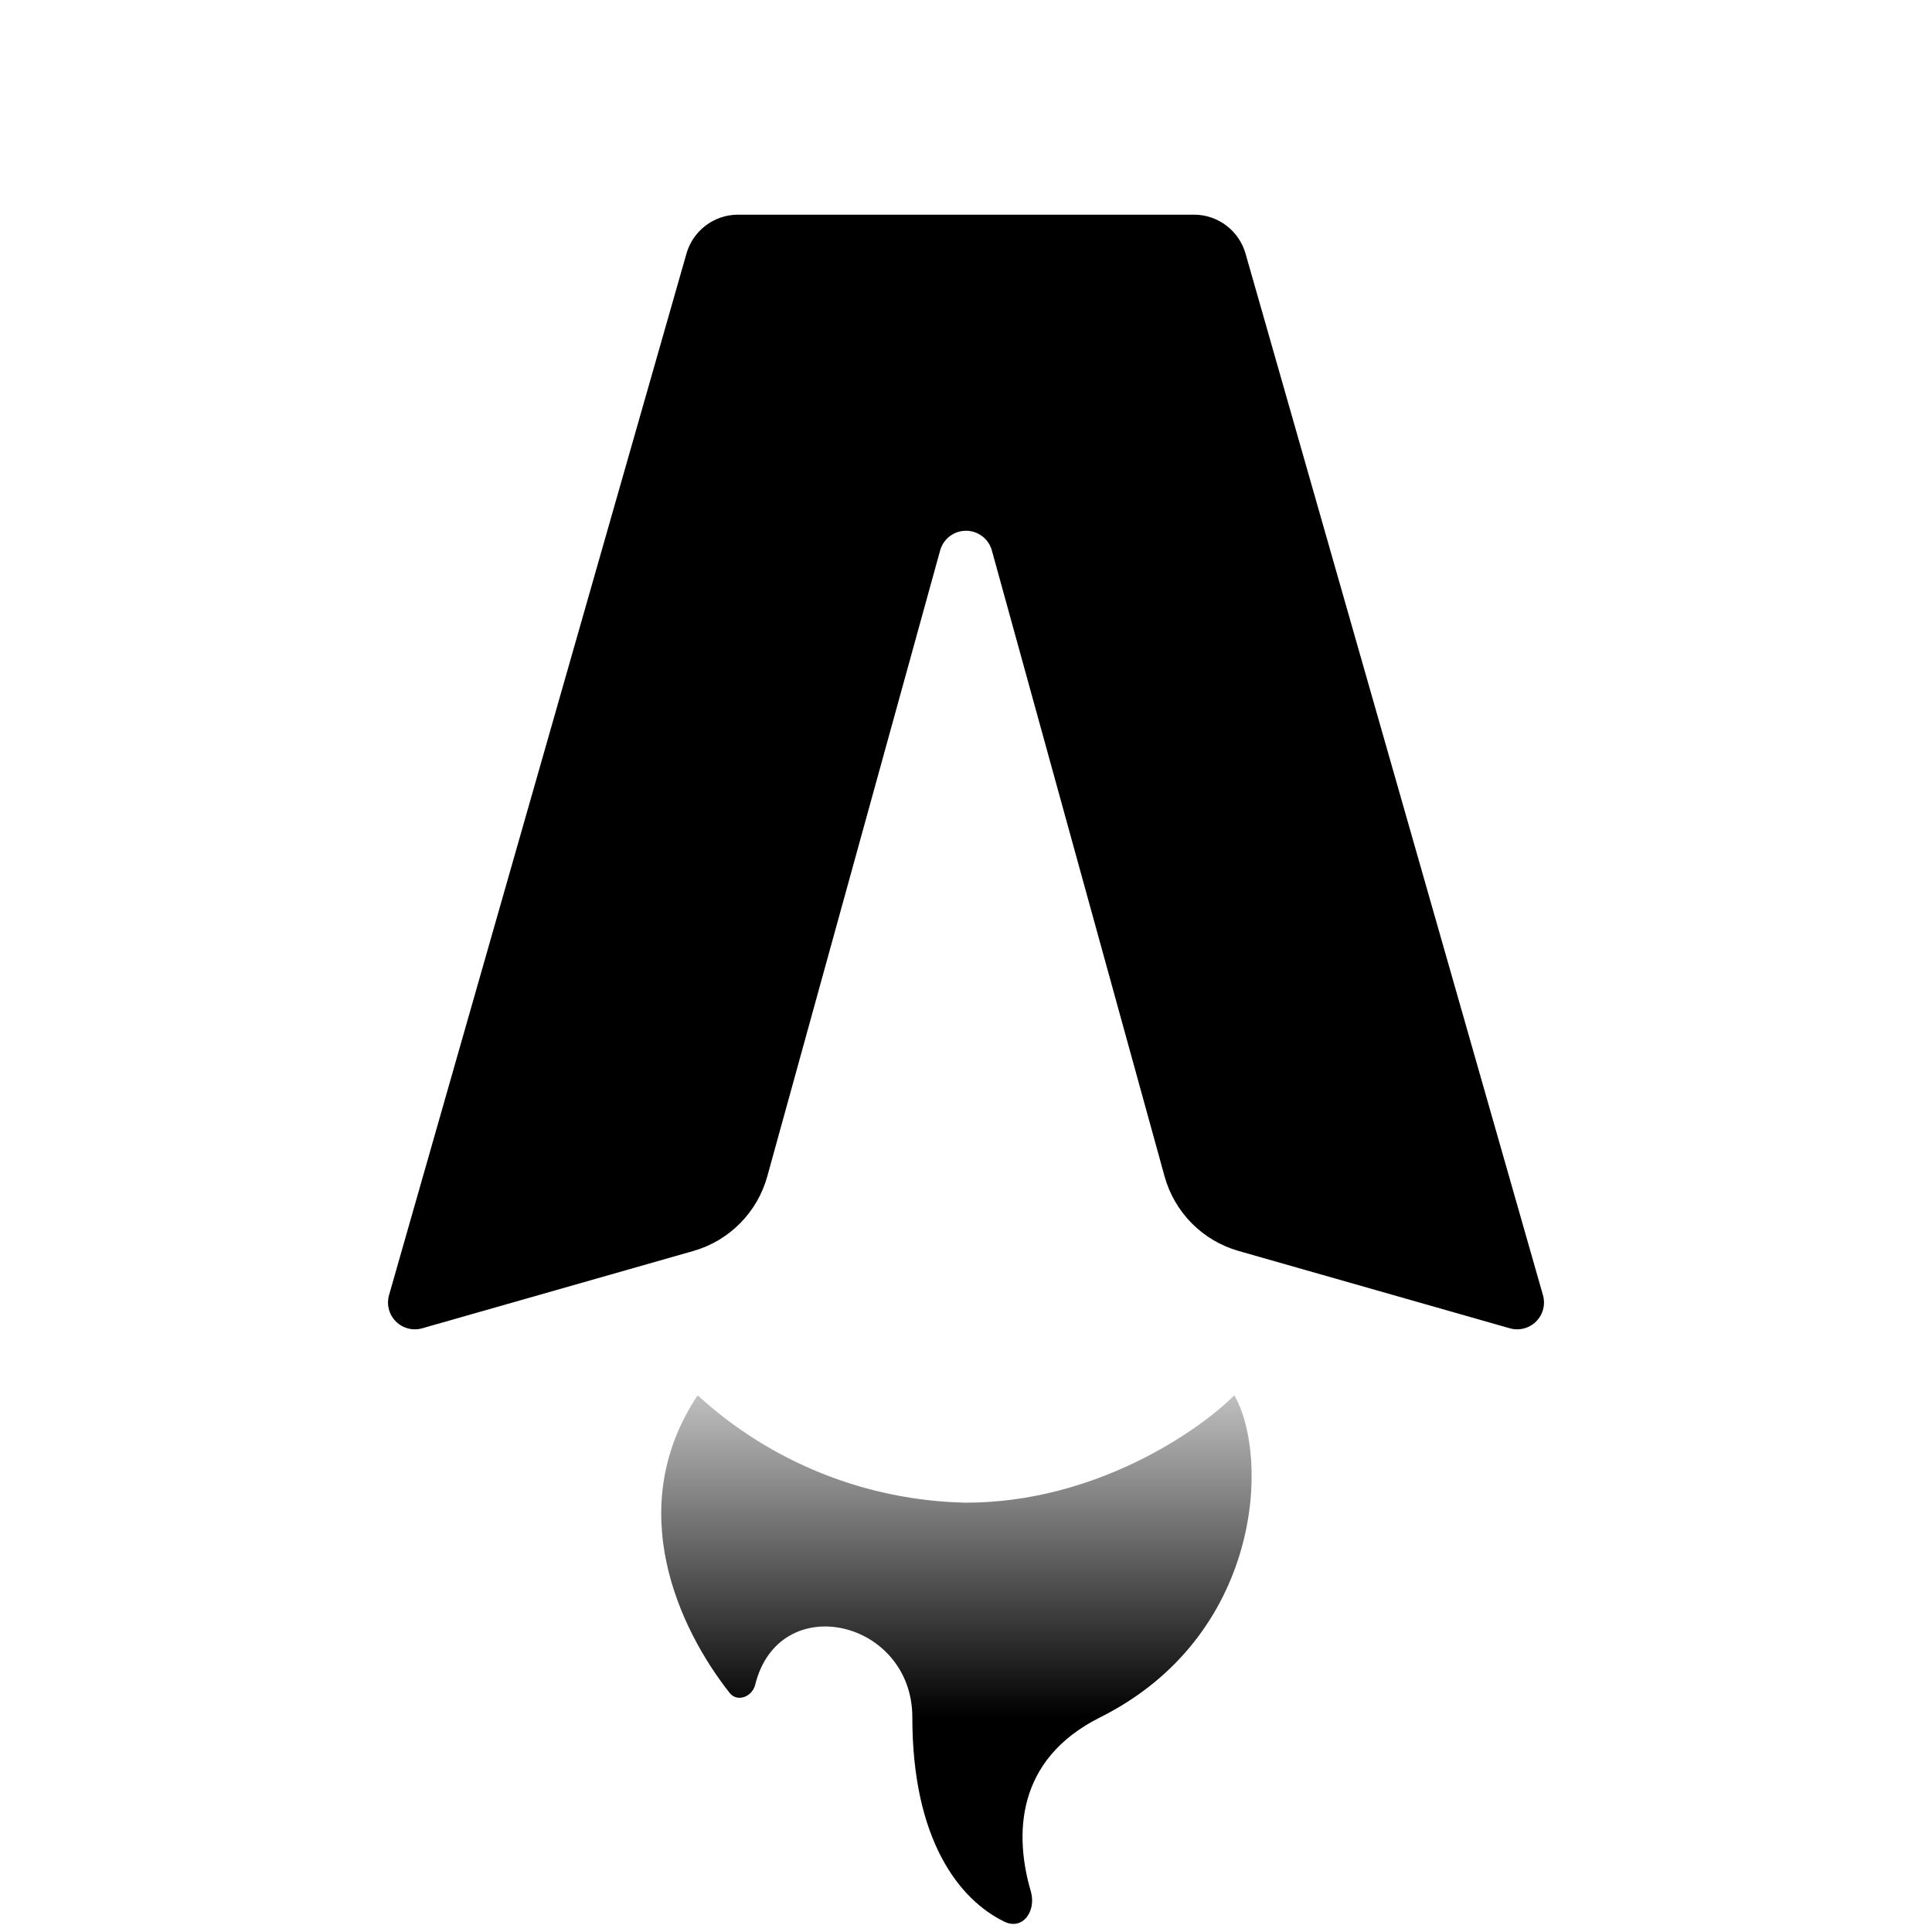
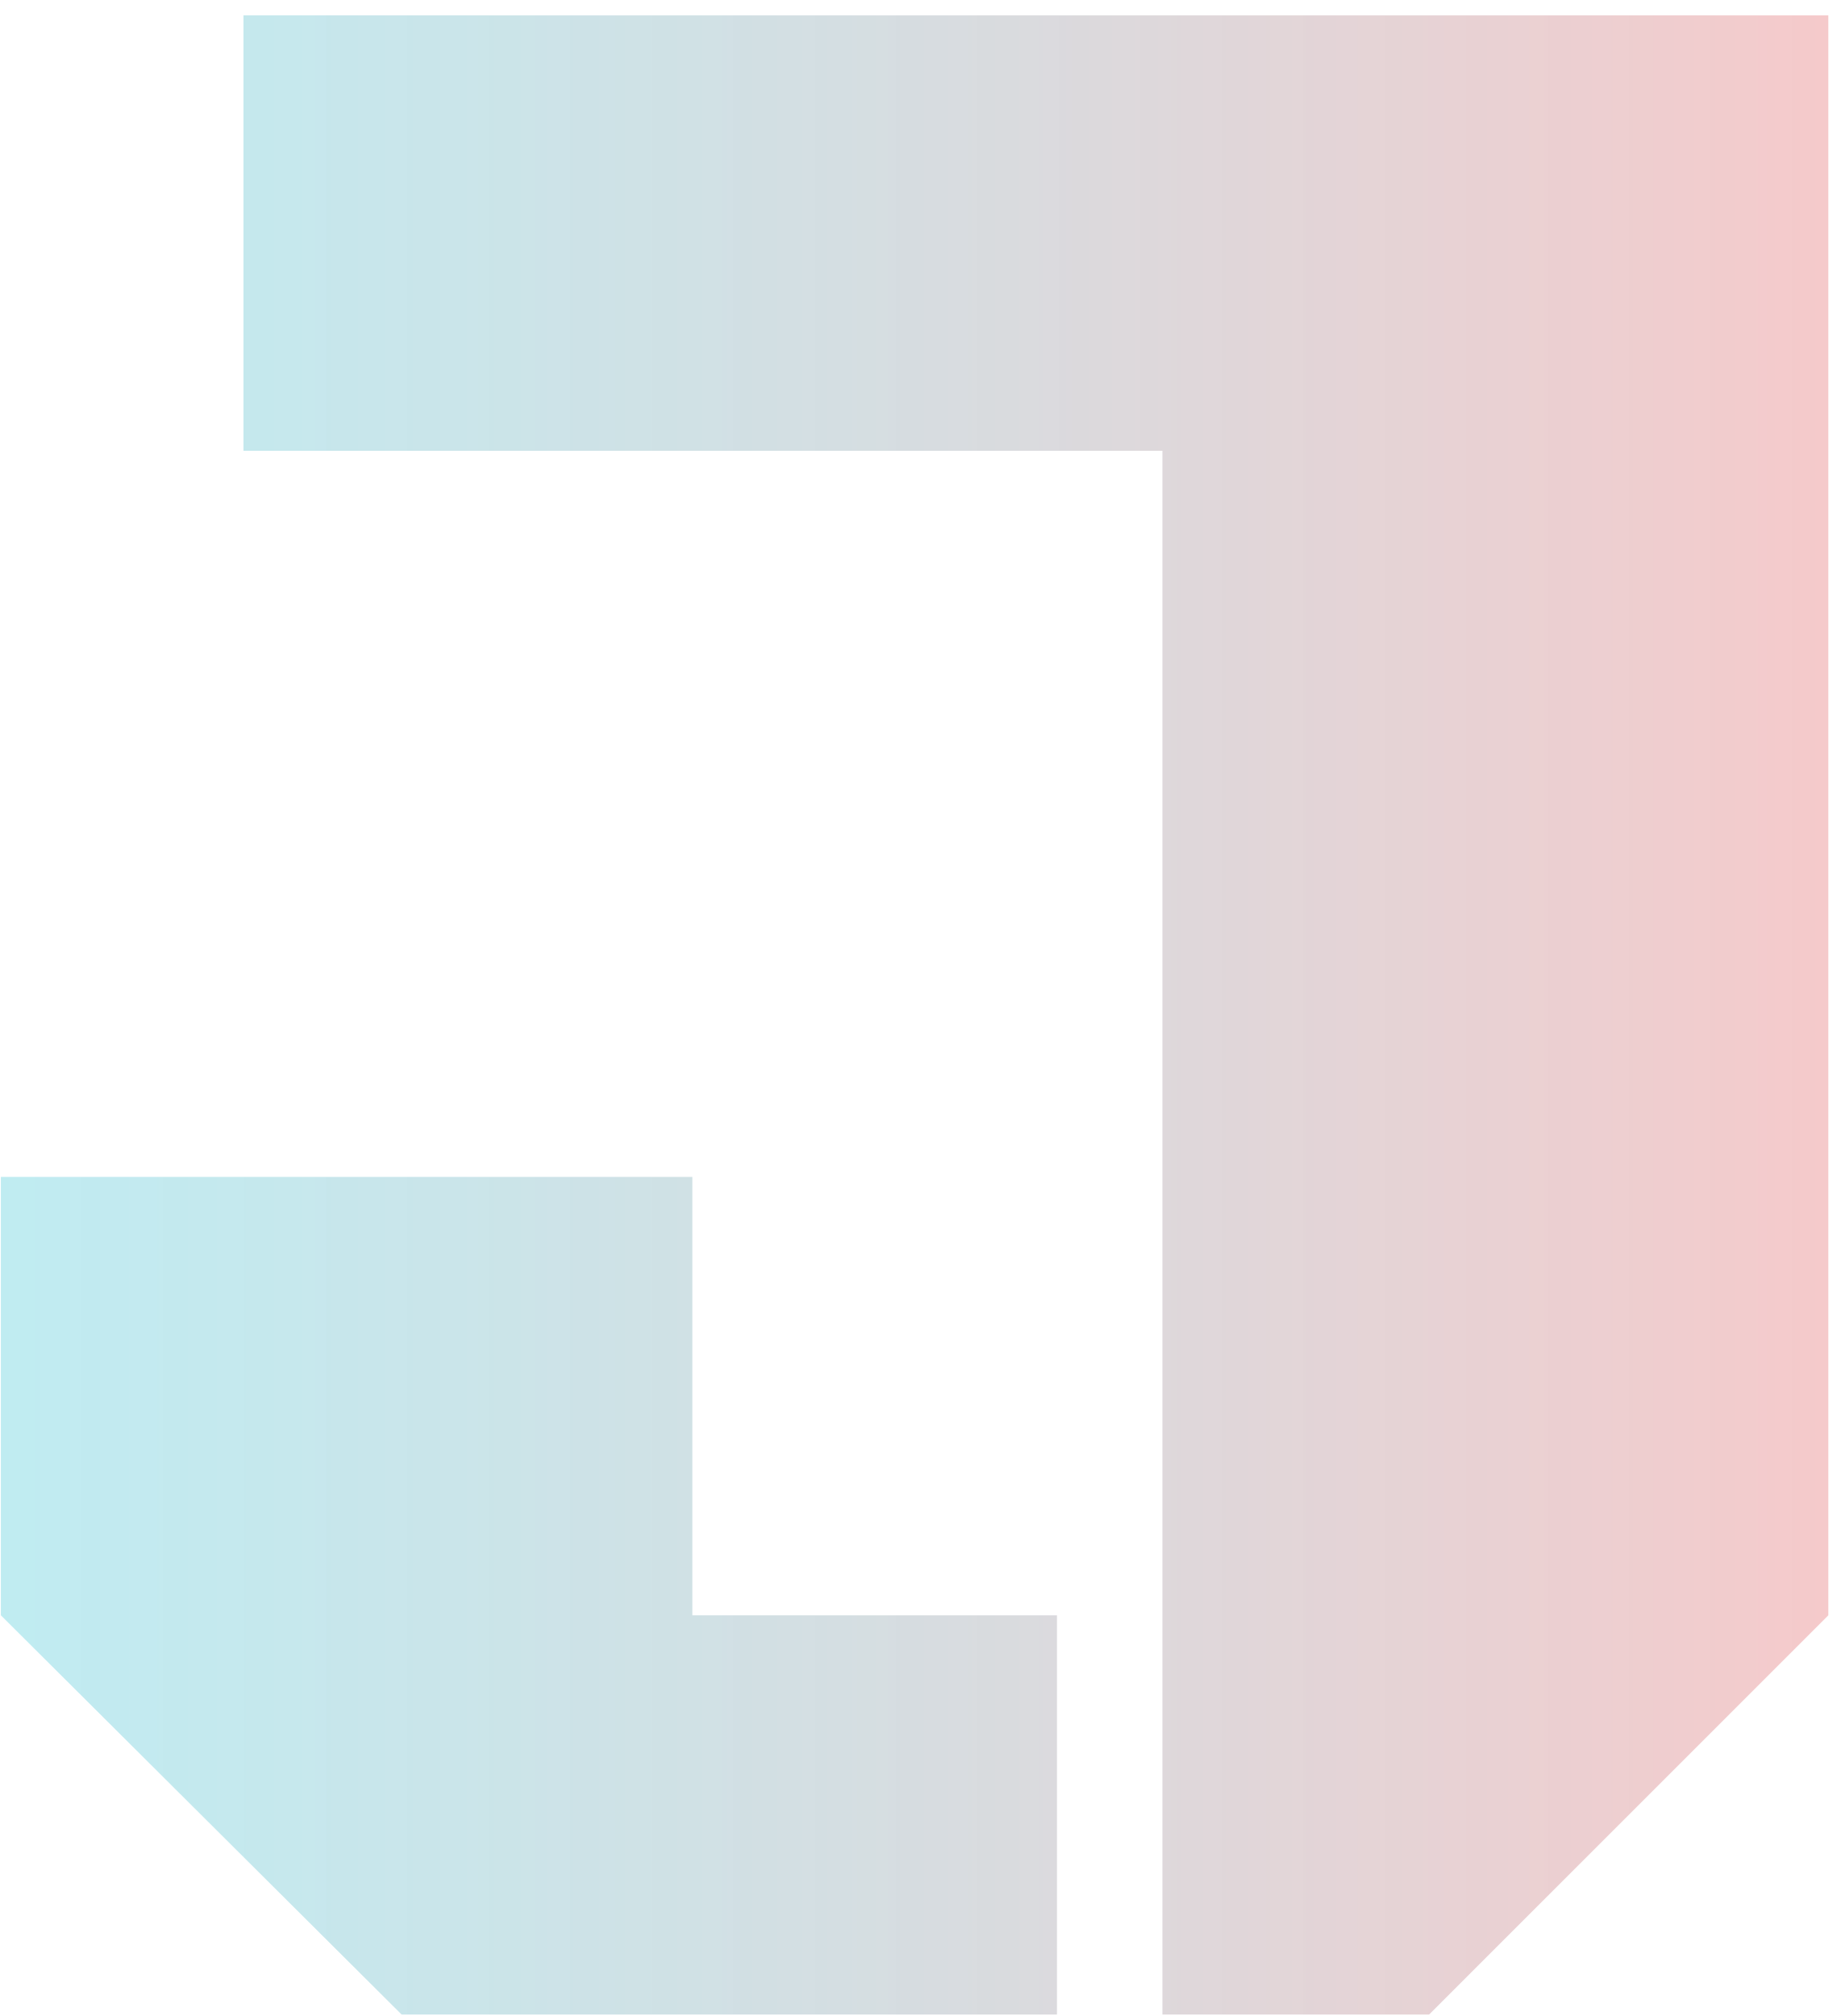
- <svg xmlns="http://www.w3.org/2000/svg" fill="none" viewBox="0 0 36 36">
-   <path fill="#000" d="M22.25 4h-8.5a1 1 0 0 0-.96.73l-5.54 19.4a.5.5 0 0 0 .62.62l5.05-1.44a2 2 0 0 0 1.38-1.4l3.22-11.66a.5.5 0 0 1 .96 0l3.22 11.67a2 2 0 0 0 1.38 1.39l5.05 1.44a.5.5 0 0 0 .62-.62l-5.54-19.4a1 1 0 0 0-.96-.73Z" />
-   <path fill="url(#gradient)" d="M18 28a7.63 7.63 0 0 1-5-2c-1.4 2.1-.35 4.35.6 5.55.14.17.41.07.47-.15.44-1.8 2.93-1.22 2.93.6 0 2.28.87 3.4 1.72 3.81.34.16.59-.2.49-.56-.31-1.05-.29-2.46 1.29-3.25 3-1.5 3.17-4.83 2.5-6-.67.67-2.6 2-5 2Z" />
+ <svg xmlns="http://www.w3.org/2000/svg" width="400" height="441" fill="none">
+   <path fill="url(#a)" d="M53.245 3.366H399.93v349.981l-87.33 87.331h-58.33V98.606H53.245V3.366Zm98.206 349.981h79.751v87.331H87.848L.188 353.347v-95.899H151.45v95.899Z" />
  <defs>
-     <linearGradient id="gradient" x1="16" x2="16" y1="32" y2="24" gradientUnits="userSpaceOnUse">
-       <stop stop-color="#000" />
-       <stop offset="1" stop-color="#000" stop-opacity="0" />
+     <linearGradient id="a" x1="0" x2="454.237" y1="191.525" y2="191.525" gradientUnits="userSpaceOnUse">
+       <stop stop-color="#2CC0D3" stop-opacity=".3" />
+       <stop offset="0" stop-color="#2CC0D3" stop-opacity=".3" />
+       <stop offset="1" stop-color="#FF6C6C" stop-opacity=".4" />
    </linearGradient>
  </defs>
-   <style>
-     @media (prefers-color-scheme:dark){:root{filter:invert(100%)}}
-   </style>
</svg>
